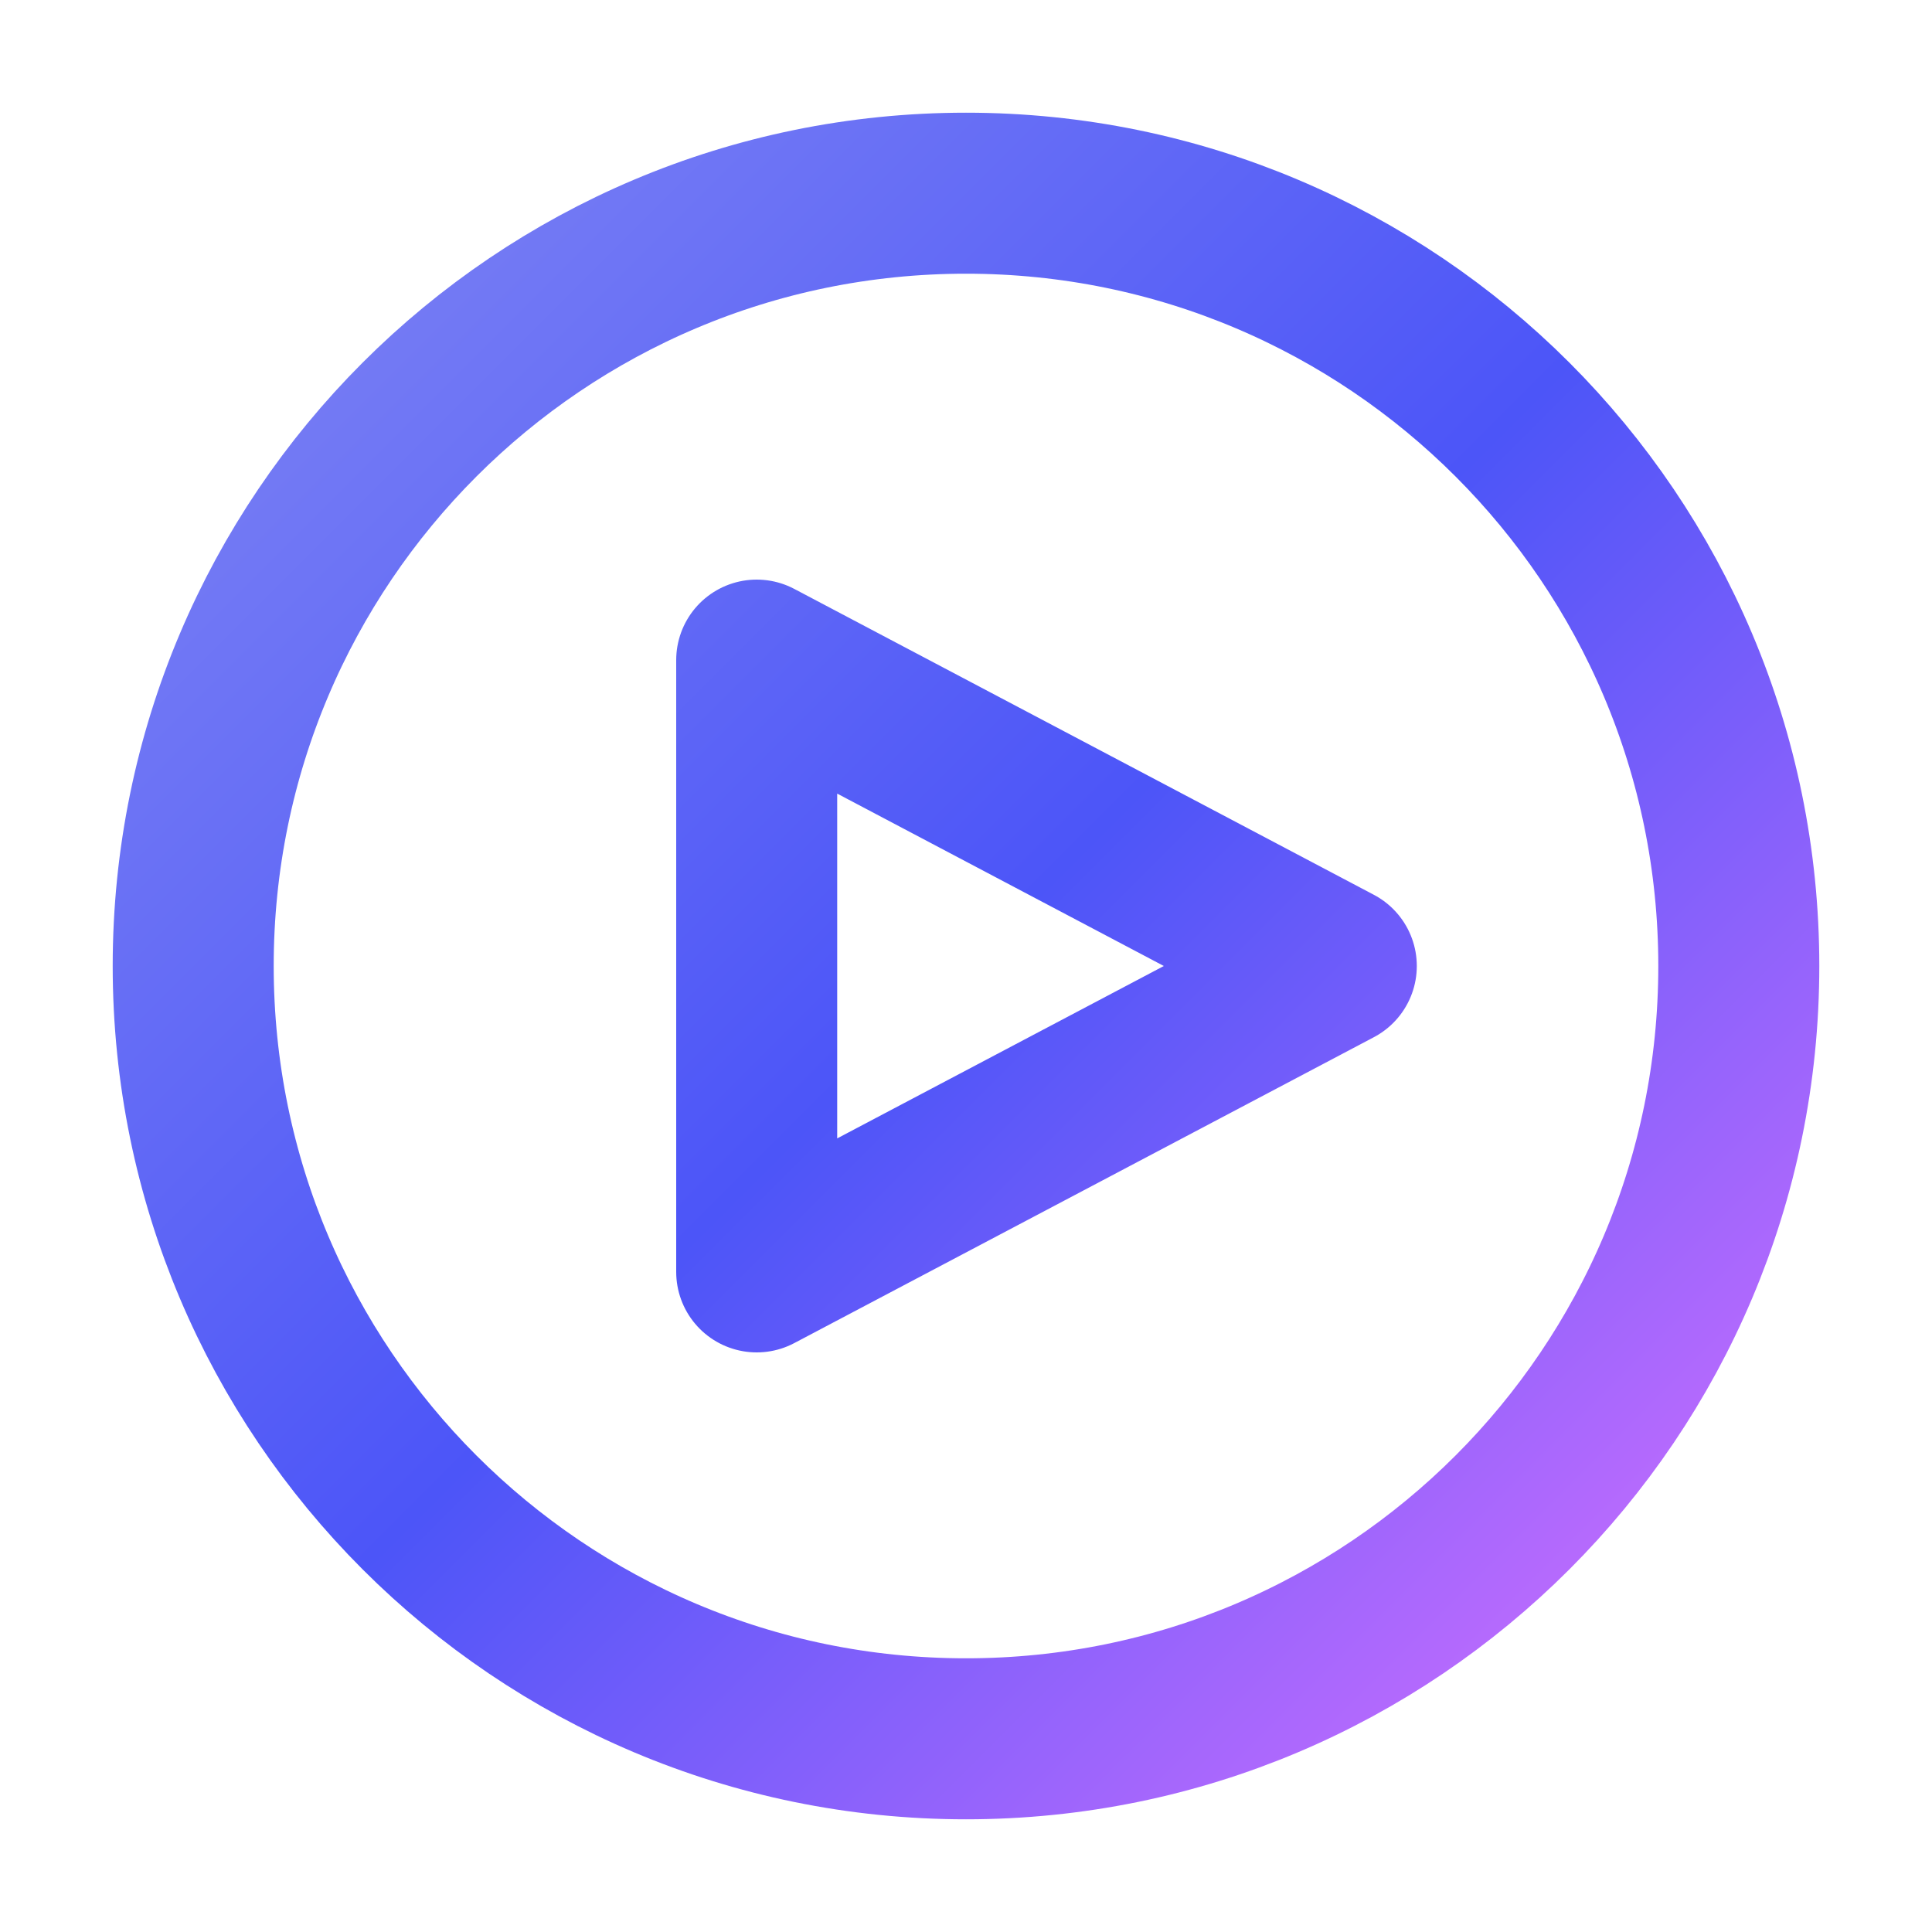
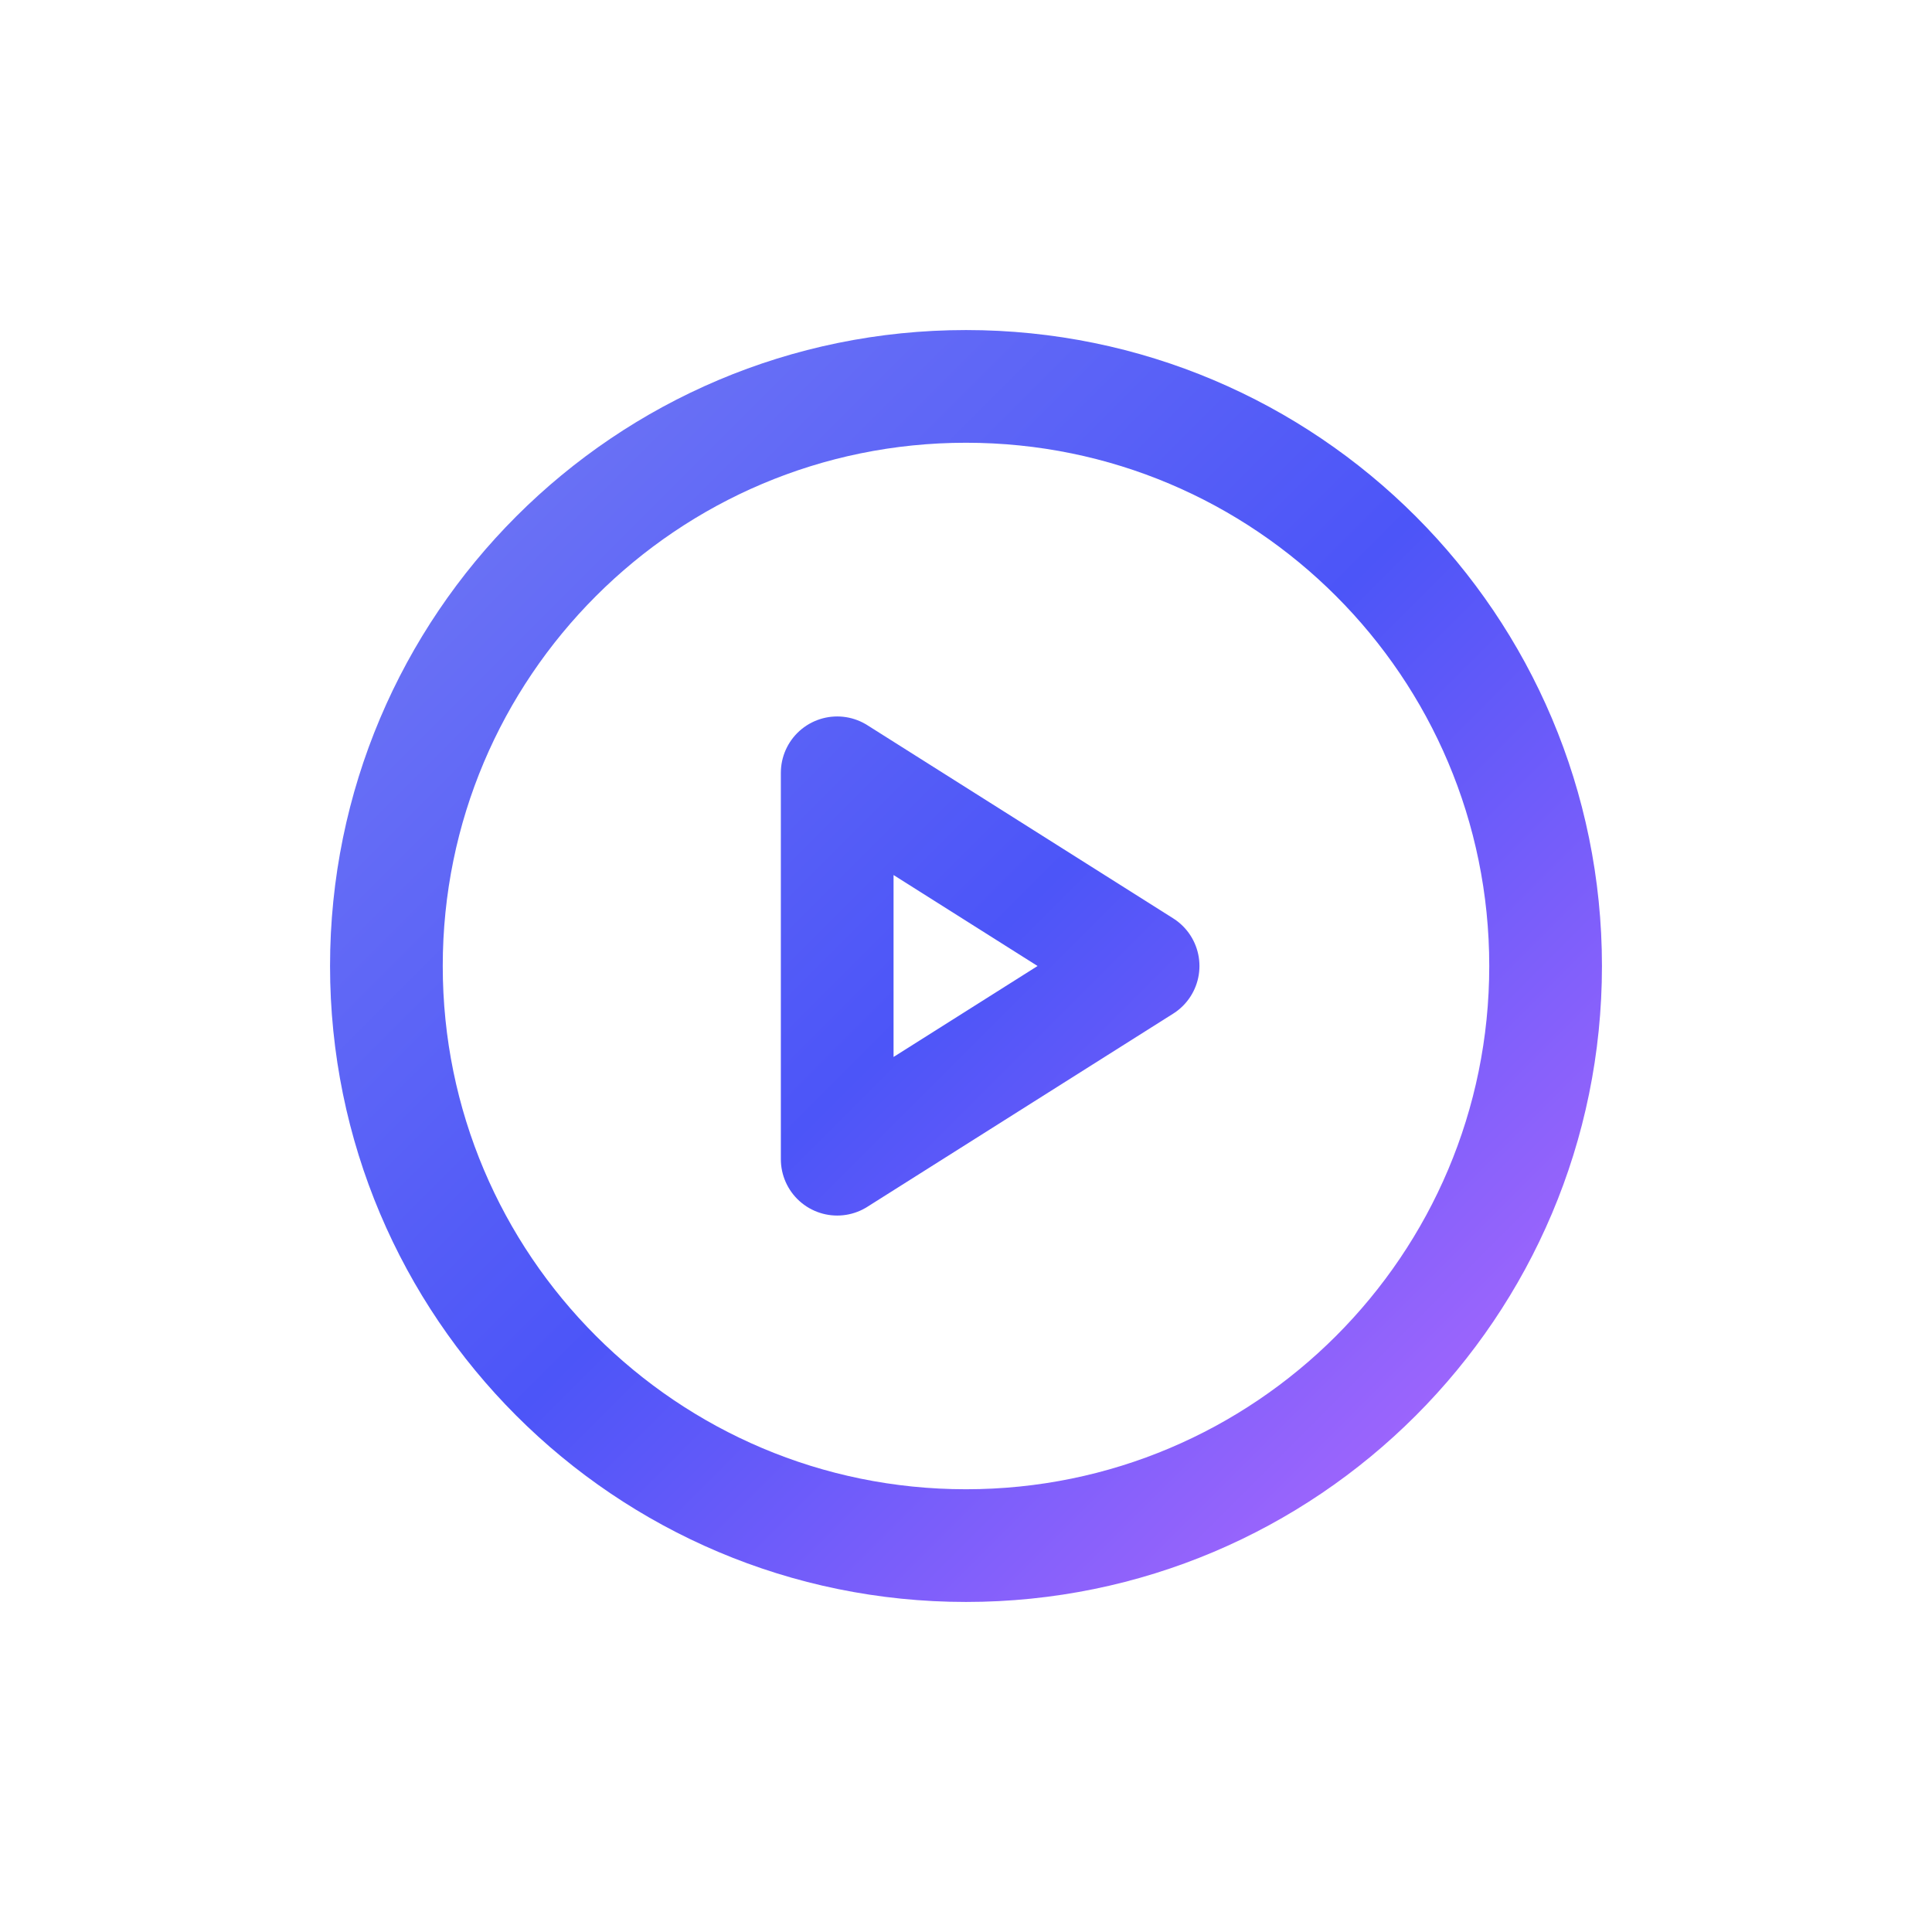
<svg xmlns="http://www.w3.org/2000/svg" width="24" height="24" viewBox="0 0 24 24" fill="none">
  <defs>
    <linearGradient id="tutorials_gradient" x1="2" y1="2" x2="22" y2="22" gradientUnits="userSpaceOnUse">
      <stop offset="0" stop-color="#8086F3" />
      <stop offset="0.5" stop-color="#4C55F8" />
      <stop offset="1" stop-color="#D971FF" />
    </linearGradient>
  </defs>
-   <circle cx="12" cy="12" r="9.6" stroke="url(#tutorials_gradient)" stroke-width="2" fill="none" />
-   <path d="M9.4 8.2L16.6 12L9.4 15.8Z" stroke="url(#tutorials_gradient)" stroke-width="2" stroke-linejoin="round" fill="none" />
+   <circle cx="12" cy="12" r="7.2" stroke="url(#tutorials_gradient)" stroke-width="1.4" fill="none" />
+   <path d="M10.4 9.6L14.2 12L10.4 14.4Z" stroke="url(#tutorials_gradient)" stroke-width="1.4" stroke-linejoin="round" fill="none" />
</svg>
